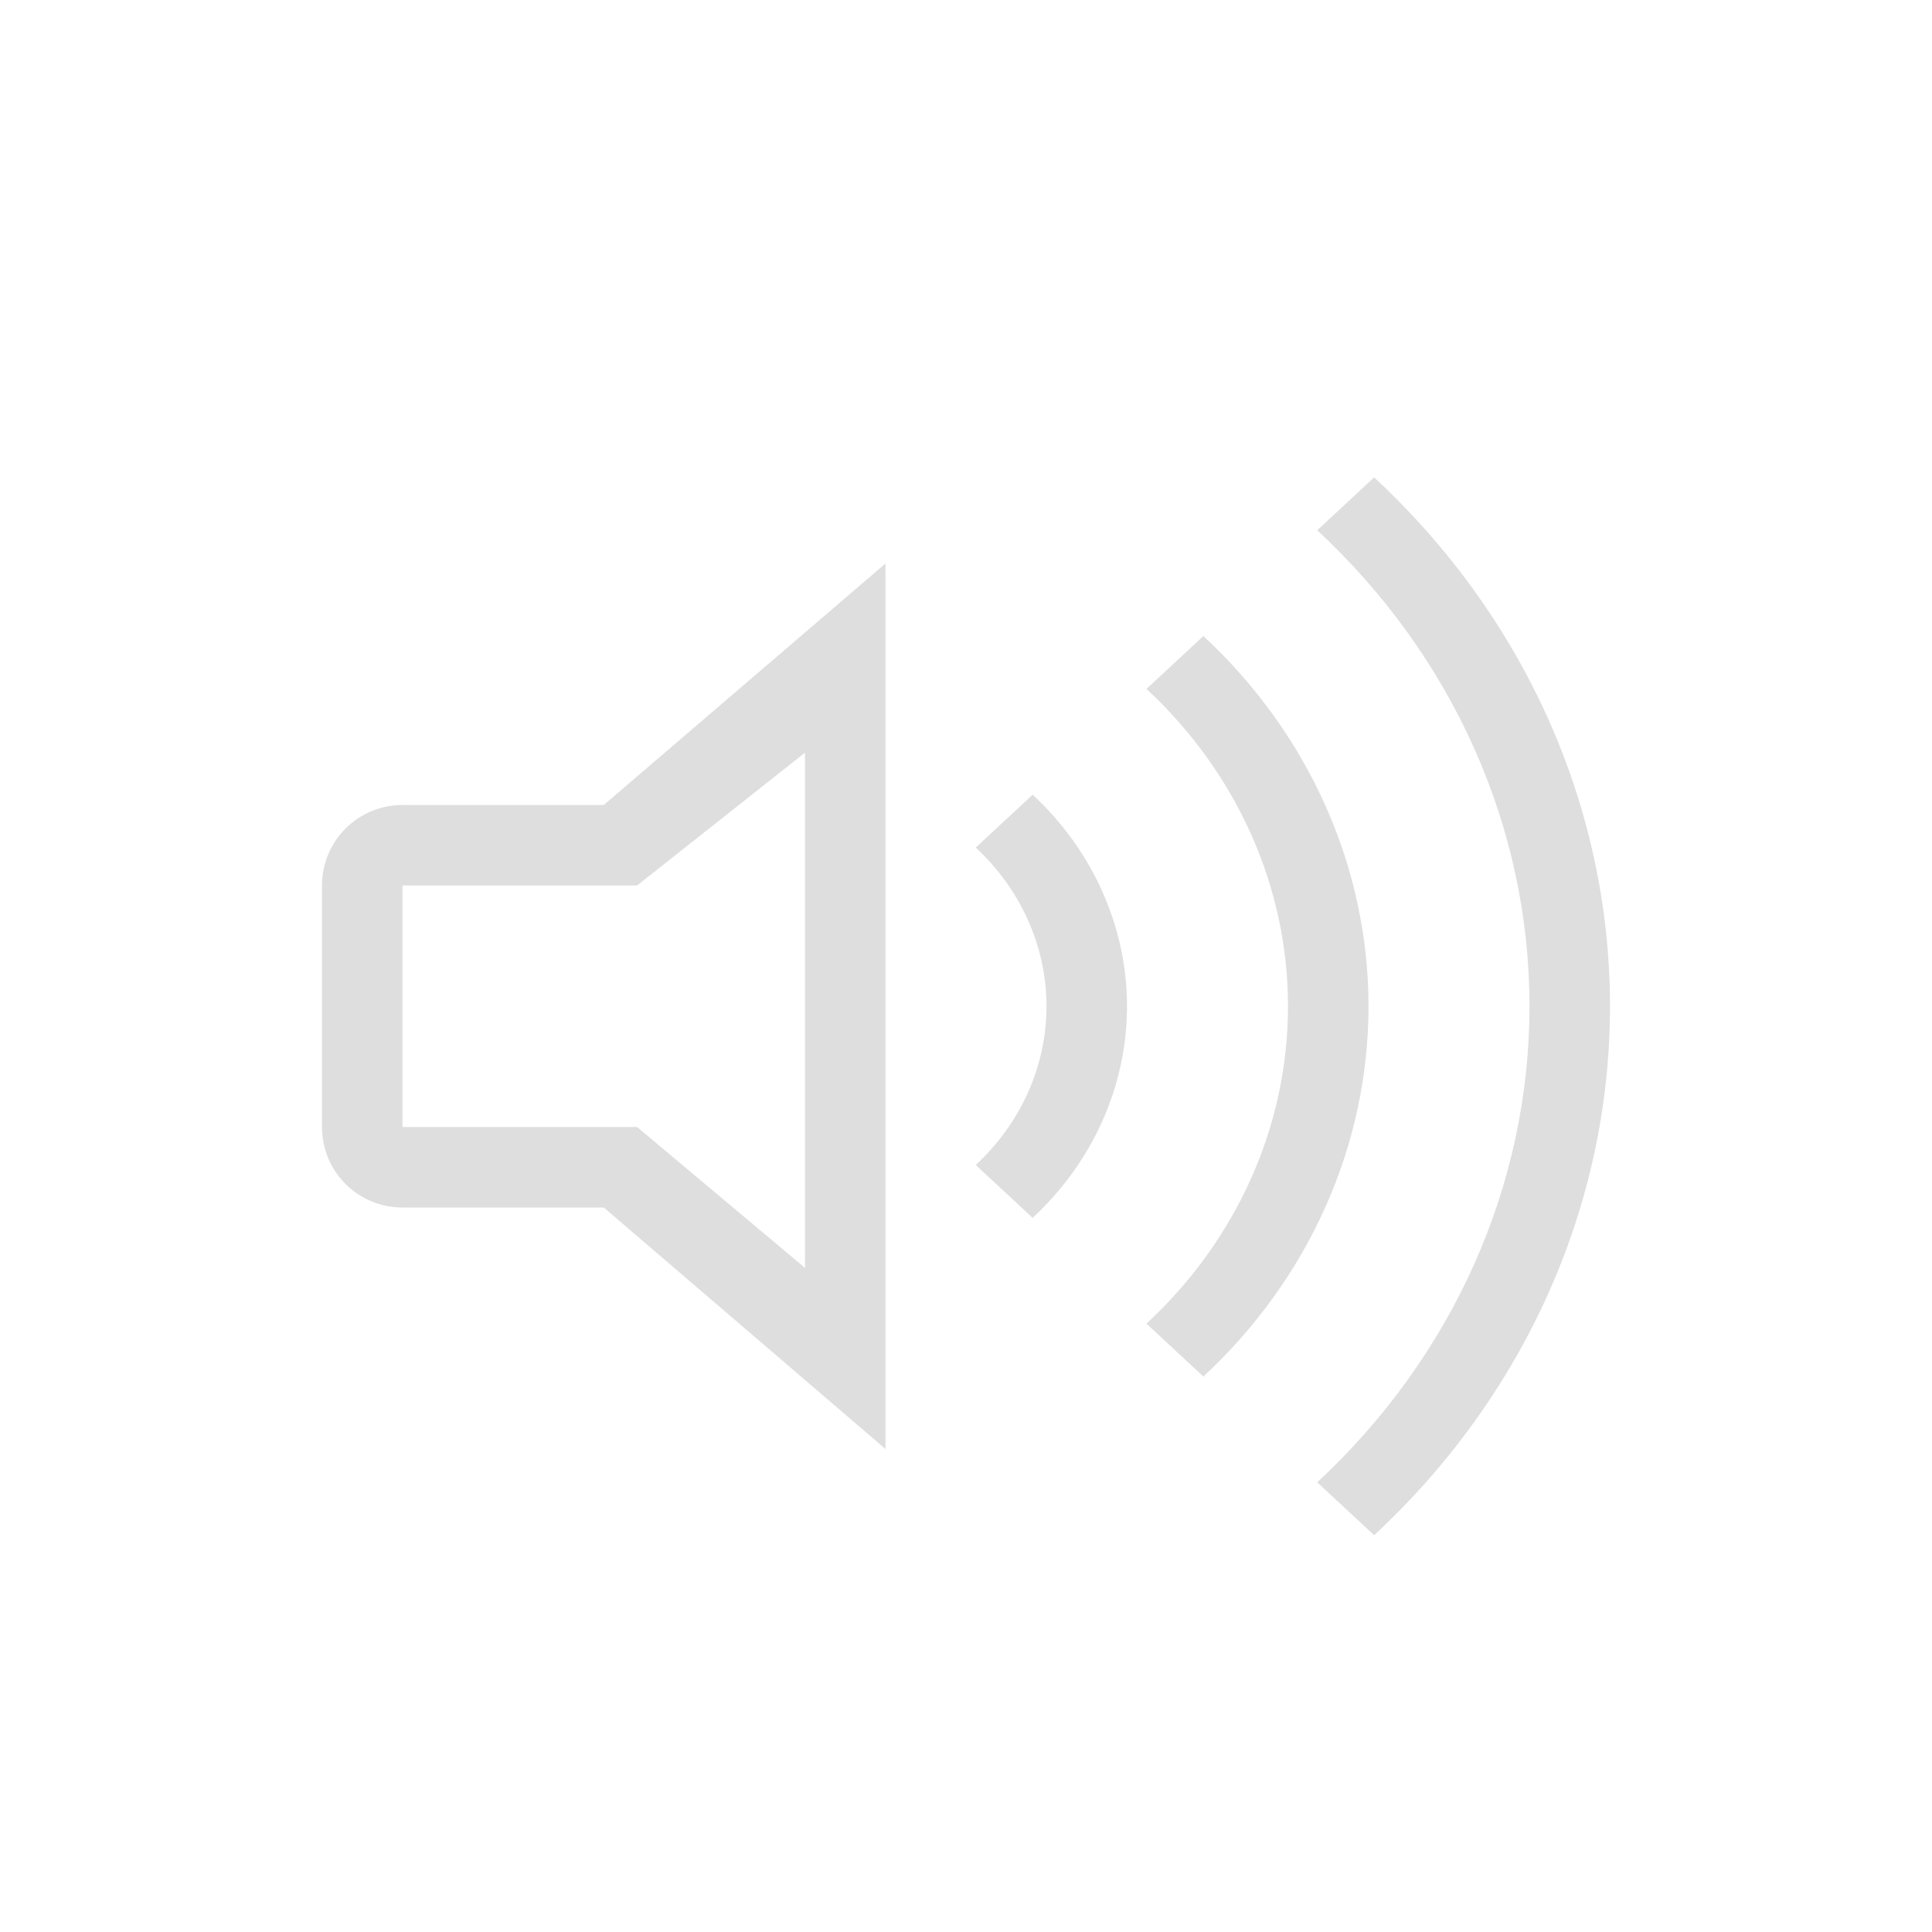
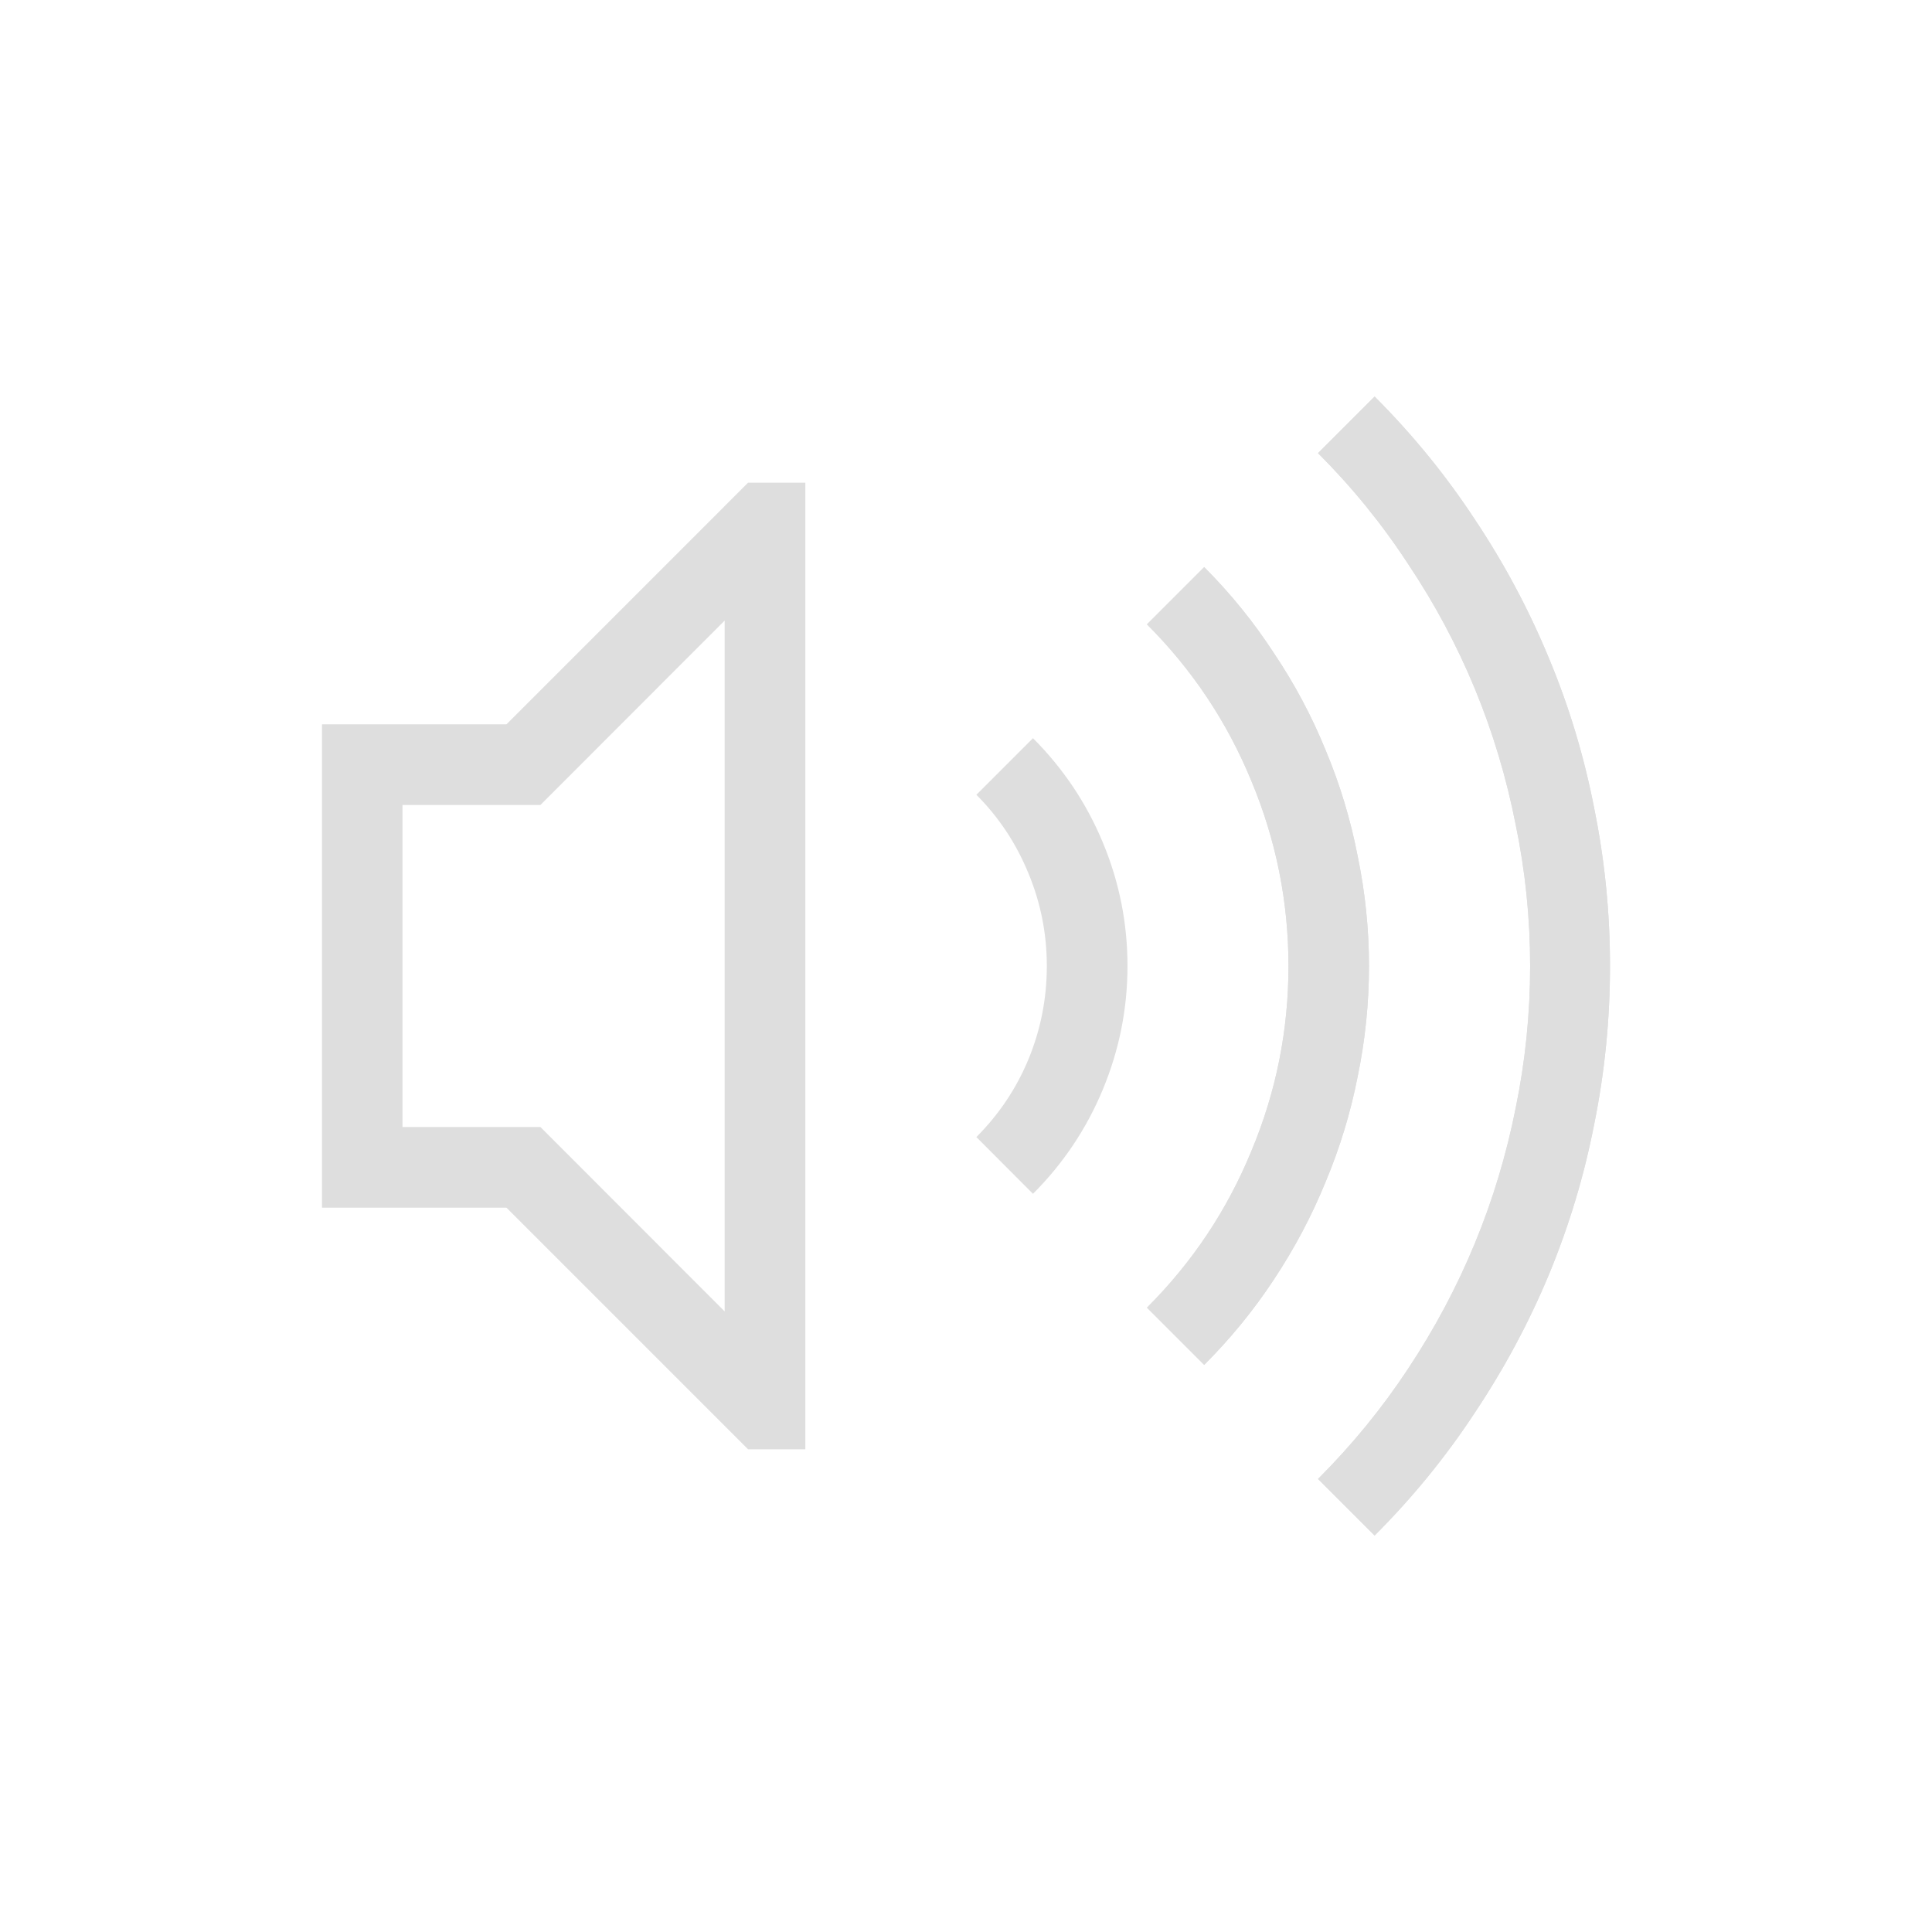
<svg xmlns="http://www.w3.org/2000/svg" width="24" height="24" viewBox="0 0 24 24" version="1.1" id="svg423">
  <defs id="defs420">
    <style id="current-color-scheme" type="text/css">
   .ColorScheme-Text { color:#dedede; } .ColorScheme-Highlight { color:#4285f4; } .ColorScheme-NeutralText { color:#ff9800; } .ColorScheme-PositiveText { color:#4caf50; } .ColorScheme-NegativeText { color:#f44336; }
   </style>
  </defs>
-   <path id="path1-3" style="fill:currentColor;stroke:none;-inkscape-stroke:none" d="M 11,7 7.5,10 H 5 c -0.554,0 -1,0.446 -1,1 v 3 c 0,0.554 0.446,1 1,1 H 7.5 L 11,18 Z M 10,9.35 V 15.75 L 7.914,14 H 5 v -3 h 2.914 z" class="ColorScheme-Text" />
-   <path id="path1" style="color:#dedede;fill:currentColor;stroke-width:1.929;stroke-linecap:round;stroke-linejoin:round;-inkscape-stroke:none;paint-order:normal" d="M 17.07,5.93 16.363,6.587 C 18.051,8.155 19,10.282 19,12.501 c -3e-4,2.218 -0.949,4.345 -2.637,5.913 L 17.07,19.071 C 18.946,17.329 20,14.965 20,12.501 20,10.036 18.946,7.672 17.07,5.93 Z M 14.949,7.901 14.242,8.558 C 15.368,9.604 16,11.022 16,12.501 c -2e-4,1.479 -0.632,2.897 -1.758,3.942 l 0.707,0.657 C 16.262,15.88 17,14.225 17,12.501 17,10.776 16.262,9.121 14.949,7.901 Z M 12.828,9.872 12.121,10.529 C 12.684,11.052 13,11.761 13,12.501 c -1.2e-4,0.74 -0.316,1.448 -0.879,1.971 l 0.707,0.657 C 13.578,14.432 14,13.486 14,12.501 14,11.515 13.578,10.569 12.828,9.872 Z" />
+   <path id="path1" style="fill:currentColor;stroke:none;-inkscape-stroke:none" class="ColorScheme-Text" d="M 9.293,5.996 6.291,8.998 H 4 v 6.004 h 2.291 l 3.002,3.002 H 10.004 V 5.996 Z M 9.002,7.709 V 16.291 L 6.713,14 H 5 v -4 h 1.713 z" />
+   <path id="path2" style="fill:currentColor;stroke:none;-inkscape-stroke:none" d="m 17.076,4.926 -0.703,0.703 c 0.422,0.422 0.796,0.882 1.119,1.377 0.328,0.49 0.604,1.005 0.828,1.547 0.224,0.542 0.393,1.106 0.508,1.689 0.12,0.578 0.18,1.164 0.18,1.758 0,0.594 -0.06,1.182 -0.18,1.766 -0.115,0.578 -0.284,1.14 -0.508,1.682 -0.224,0.542 -0.5,1.06 -0.828,1.555 -0.323,0.49 -0.697,0.947 -1.119,1.369 l 0.703,0.703 c 0.469,-0.469 0.885,-0.978 1.244,-1.525 0.365,-0.547 0.672,-1.119 0.922,-1.719 0.25,-0.604 0.437,-1.226 0.562,-1.867 C 19.935,13.317 20,12.662 20,12 20,11.338 19.935,10.688 19.805,10.047 19.68,9.401 19.492,8.777 19.242,8.178 18.992,7.573 18.685,6.998 18.32,6.451 17.961,5.904 17.545,5.395 17.076,4.926 Z m -2.117,2.119 -0.711,0.711 c 0.563,0.563 0.995,1.211 1.297,1.945 0.307,0.735 0.461,1.502 0.461,2.299 0,0.797 -0.153,1.564 -0.461,2.299 -0.302,0.735 -0.734,1.383 -1.297,1.945 l 0.711,0.711 c 0.328,-0.328 0.617,-0.682 0.867,-1.062 0.255,-0.386 0.469,-0.789 0.641,-1.211 0.177,-0.422 0.31,-0.859 0.398,-1.307 0.094,-0.453 0.141,-0.911 0.141,-1.375 0,-0.459 -0.047,-0.914 -0.141,-1.367 C 16.777,10.179 16.644,9.74 16.467,9.318 16.295,8.896 16.082,8.496 15.826,8.115 15.576,7.73 15.287,7.373 14.959,7.045 Z m -2.127,2.125 -0.703,0.703 c 0.281,0.281 0.497,0.609 0.648,0.979 0.151,0.365 0.227,0.747 0.227,1.148 0,0.401 -0.075,0.786 -0.227,1.156 -0.151,0.365 -0.367,0.687 -0.648,0.969 l 0.703,0.705 c 0.375,-0.375 0.666,-0.809 0.869,-1.299 0.203,-0.49 0.305,-1 0.305,-1.531 0,-0.532 -0.101,-1.041 -0.305,-1.531 C 13.498,9.979 13.207,9.545 12.832,9.17 Z" class="ColorScheme-Text" />
+   <path d="m 17.076,4.926 -0.703,0.703 c 0.422,0.422 0.796,0.882 1.119,1.377 0.328,0.49 0.604,1.005 0.828,1.547 0.224,0.542 0.393,1.106 0.508,1.689 0.12,0.578 0.18,1.164 0.18,1.758 0,0.594 -0.06,1.182 -0.18,1.766 -0.115,0.578 -0.284,1.14 -0.508,1.682 -0.224,0.542 -0.5,1.06 -0.828,1.555 -0.323,0.49 -0.697,0.947 -1.119,1.369 l 0.703,0.703 c 0.469,-0.469 0.885,-0.978 1.244,-1.525 0.365,-0.547 0.672,-1.119 0.922,-1.719 0.25,-0.604 0.437,-1.226 0.562,-1.867 C 19.935,13.317 20,12.662 20,12 20,11.338 19.935,10.688 19.805,10.047 19.68,9.401 19.492,8.777 19.242,8.178 18.992,7.573 18.685,6.998 18.32,6.451 17.961,5.904 17.545,5.395 17.076,4.926 Z m -2.117,2.119 -0.711,0.711 c 0.563,0.563 0.995,1.211 1.297,1.945 0.307,0.735 0.461,1.502 0.461,2.299 0,0.797 -0.153,1.564 -0.461,2.299 -0.302,0.735 -0.734,1.383 -1.297,1.945 l 0.711,0.711 c 0.328,-0.328 0.617,-0.682 0.867,-1.062 0.255,-0.386 0.469,-0.789 0.641,-1.211 0.177,-0.422 0.31,-0.859 0.398,-1.307 0.094,-0.453 0.141,-0.911 0.141,-1.375 0,-0.459 -0.047,-0.914 -0.141,-1.367 C 16.777,10.179 16.644,9.74 16.467,9.318 16.295,8.896 16.082,8.496 15.826,8.115 15.576,7.73 15.287,7.373 14.959,7.045 Z" style="color:#dedede;fill:currentColor;stroke:none;-inkscape-stroke:none" id="path1-3" />
</svg>
